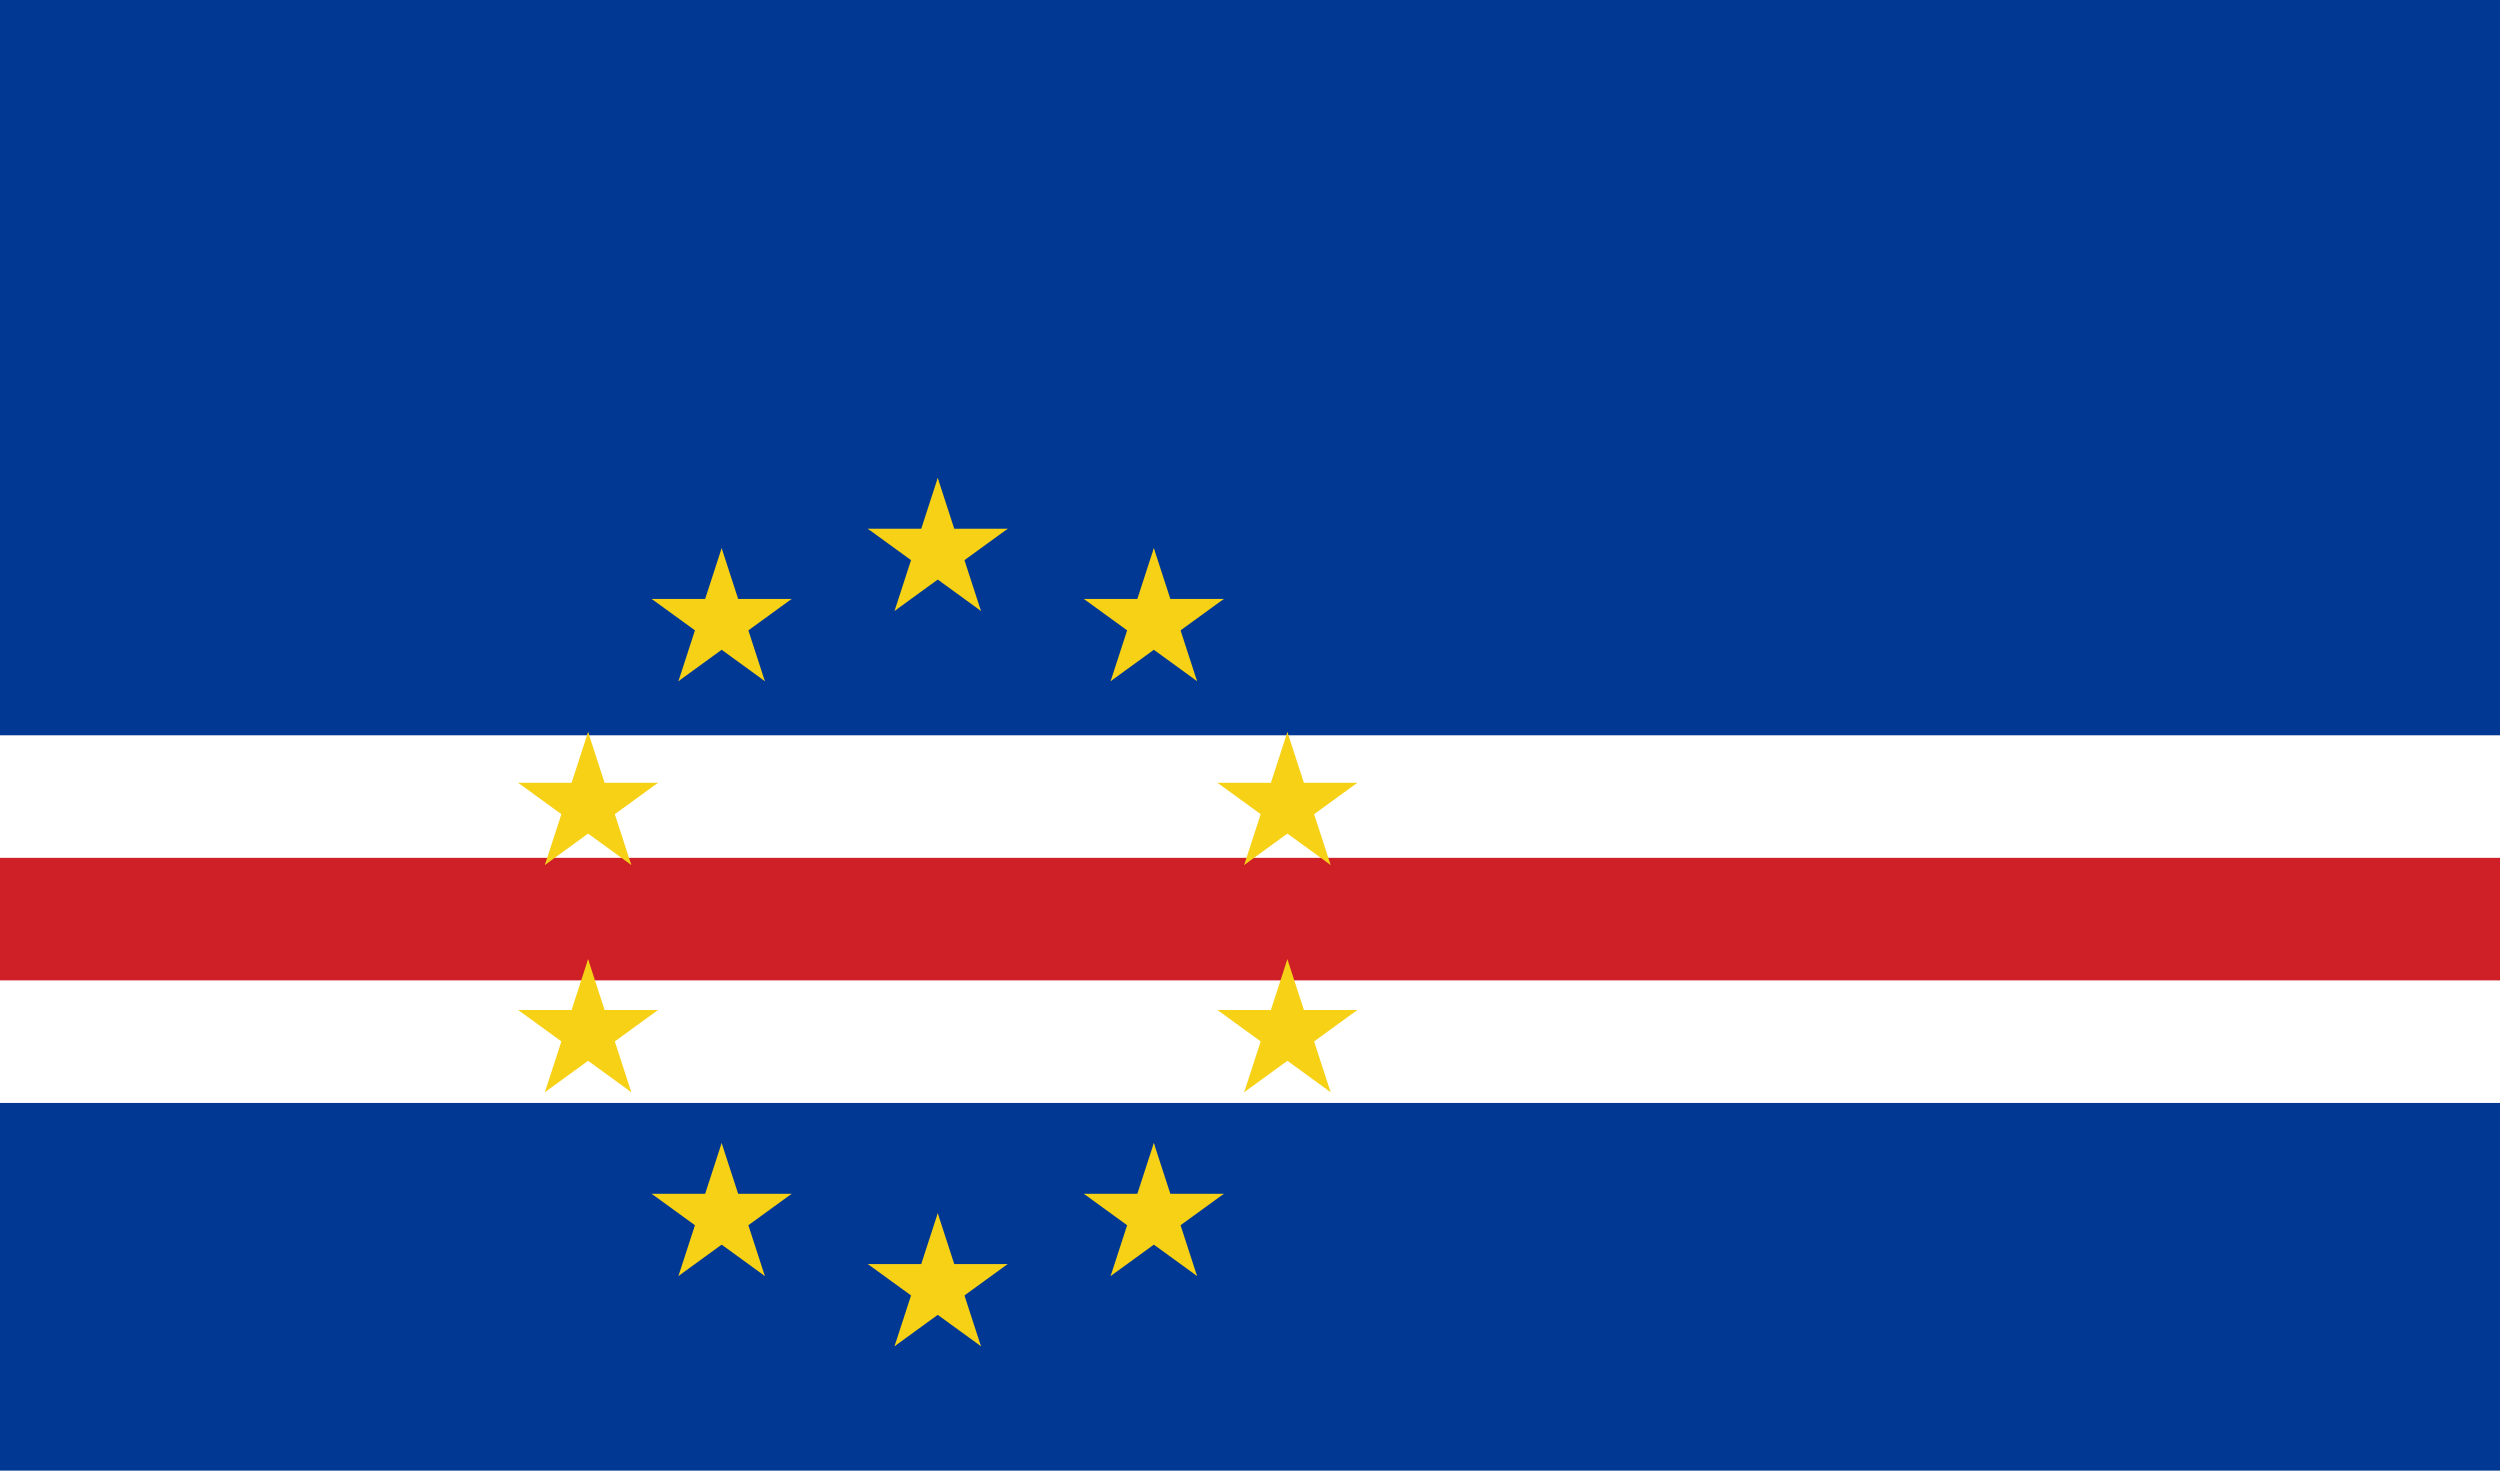
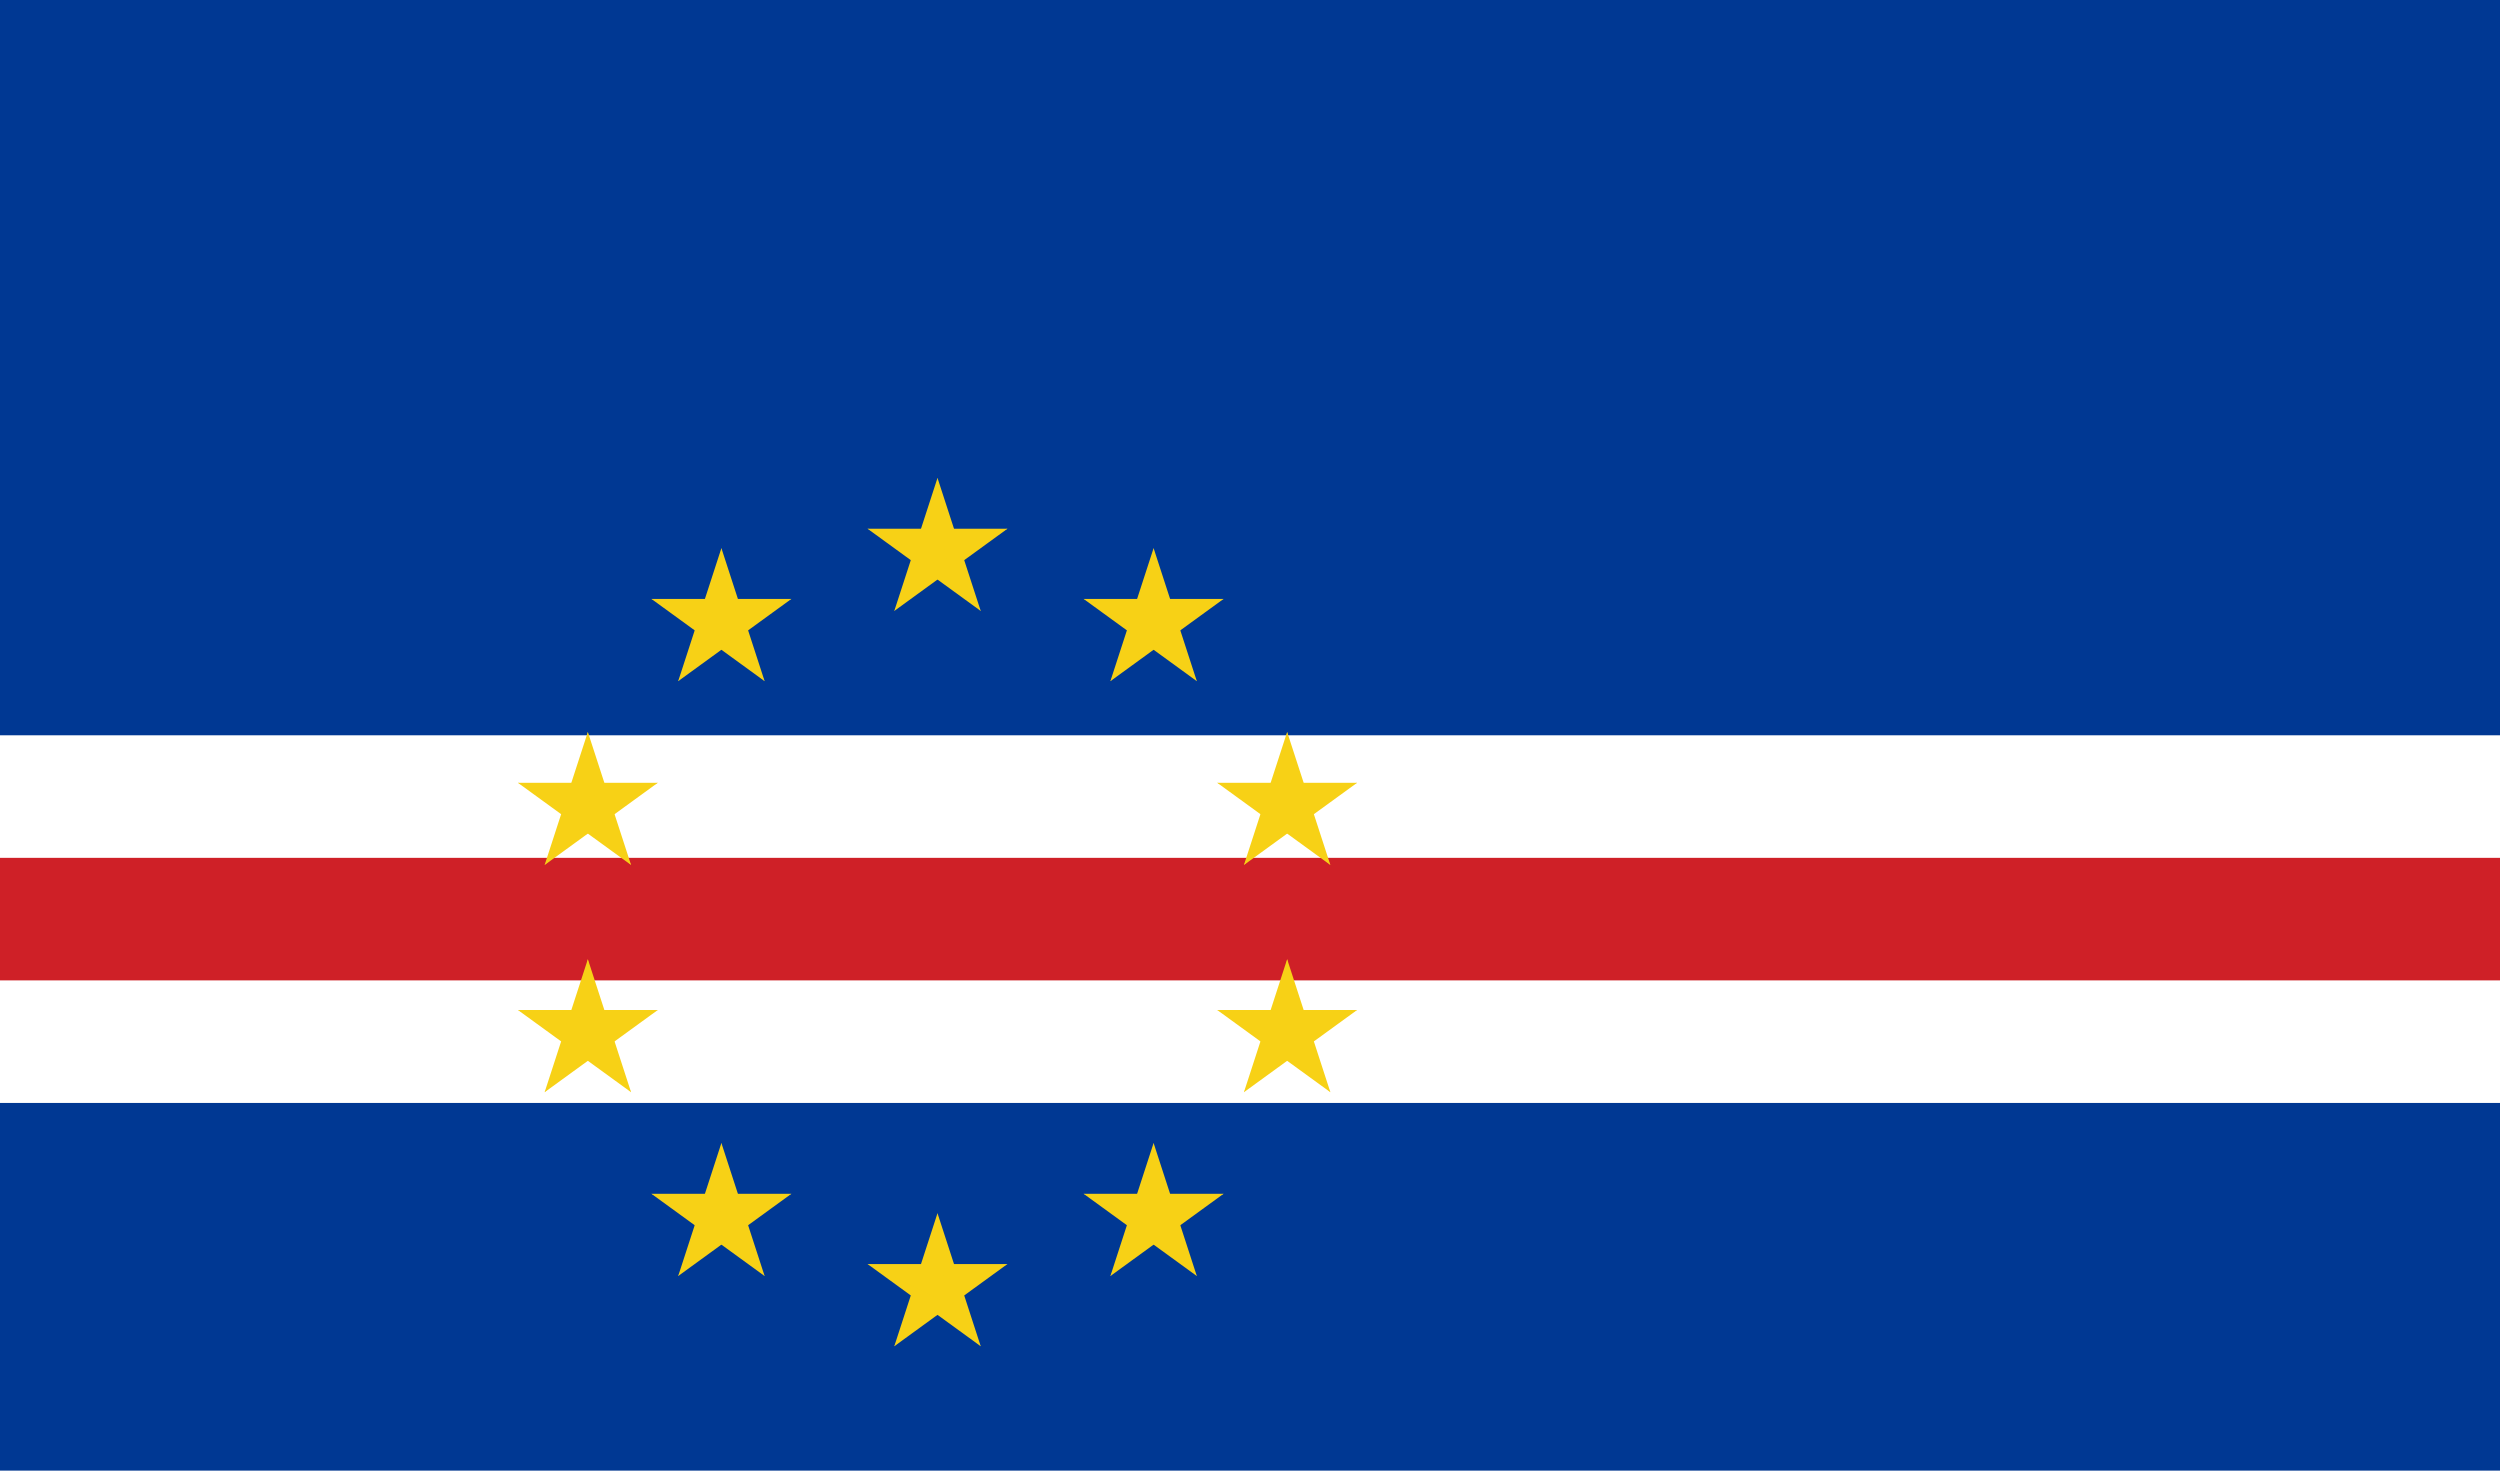
<svg xmlns="http://www.w3.org/2000/svg" xmlns:xlink="http://www.w3.org/1999/xlink" width="510" height="300">
  <path fill="#003893" d="M0 0h510v300H0z" />
  <path fill="#fff" d="M0 150h510v75H0z" />
  <path fill="#cf2027" d="M0 175h510v25H0z" />
-   <g fill="#f7d116" transform="translate(191.3 187.5)">
+   <g fill="#f7d116" transform="translate(191.25 187.5)">
    <g id="d">
      <g id="c" transform="translate(0 -75)">
        <g id="b">
          <path id="a" d="M0-15L-4.635-.734l7.133 2.317" />
          <use xlink:href="#a" transform="scale(-1 1)" />
        </g>
        <use xlink:href="#b" transform="rotate(72)" />
        <use xlink:href="#b" transform="rotate(144)" />
        <use xlink:href="#b" transform="rotate(216)" />
        <use xlink:href="#b" transform="rotate(288)" />
      </g>
      <use xlink:href="#c" y="150" />
    </g>
    <use xlink:href="#d" transform="rotate(72)" />
    <use xlink:href="#d" transform="rotate(144)" />
    <use xlink:href="#d" transform="rotate(216)" />
    <use xlink:href="#d" transform="rotate(288)" />
  </g>
</svg>
